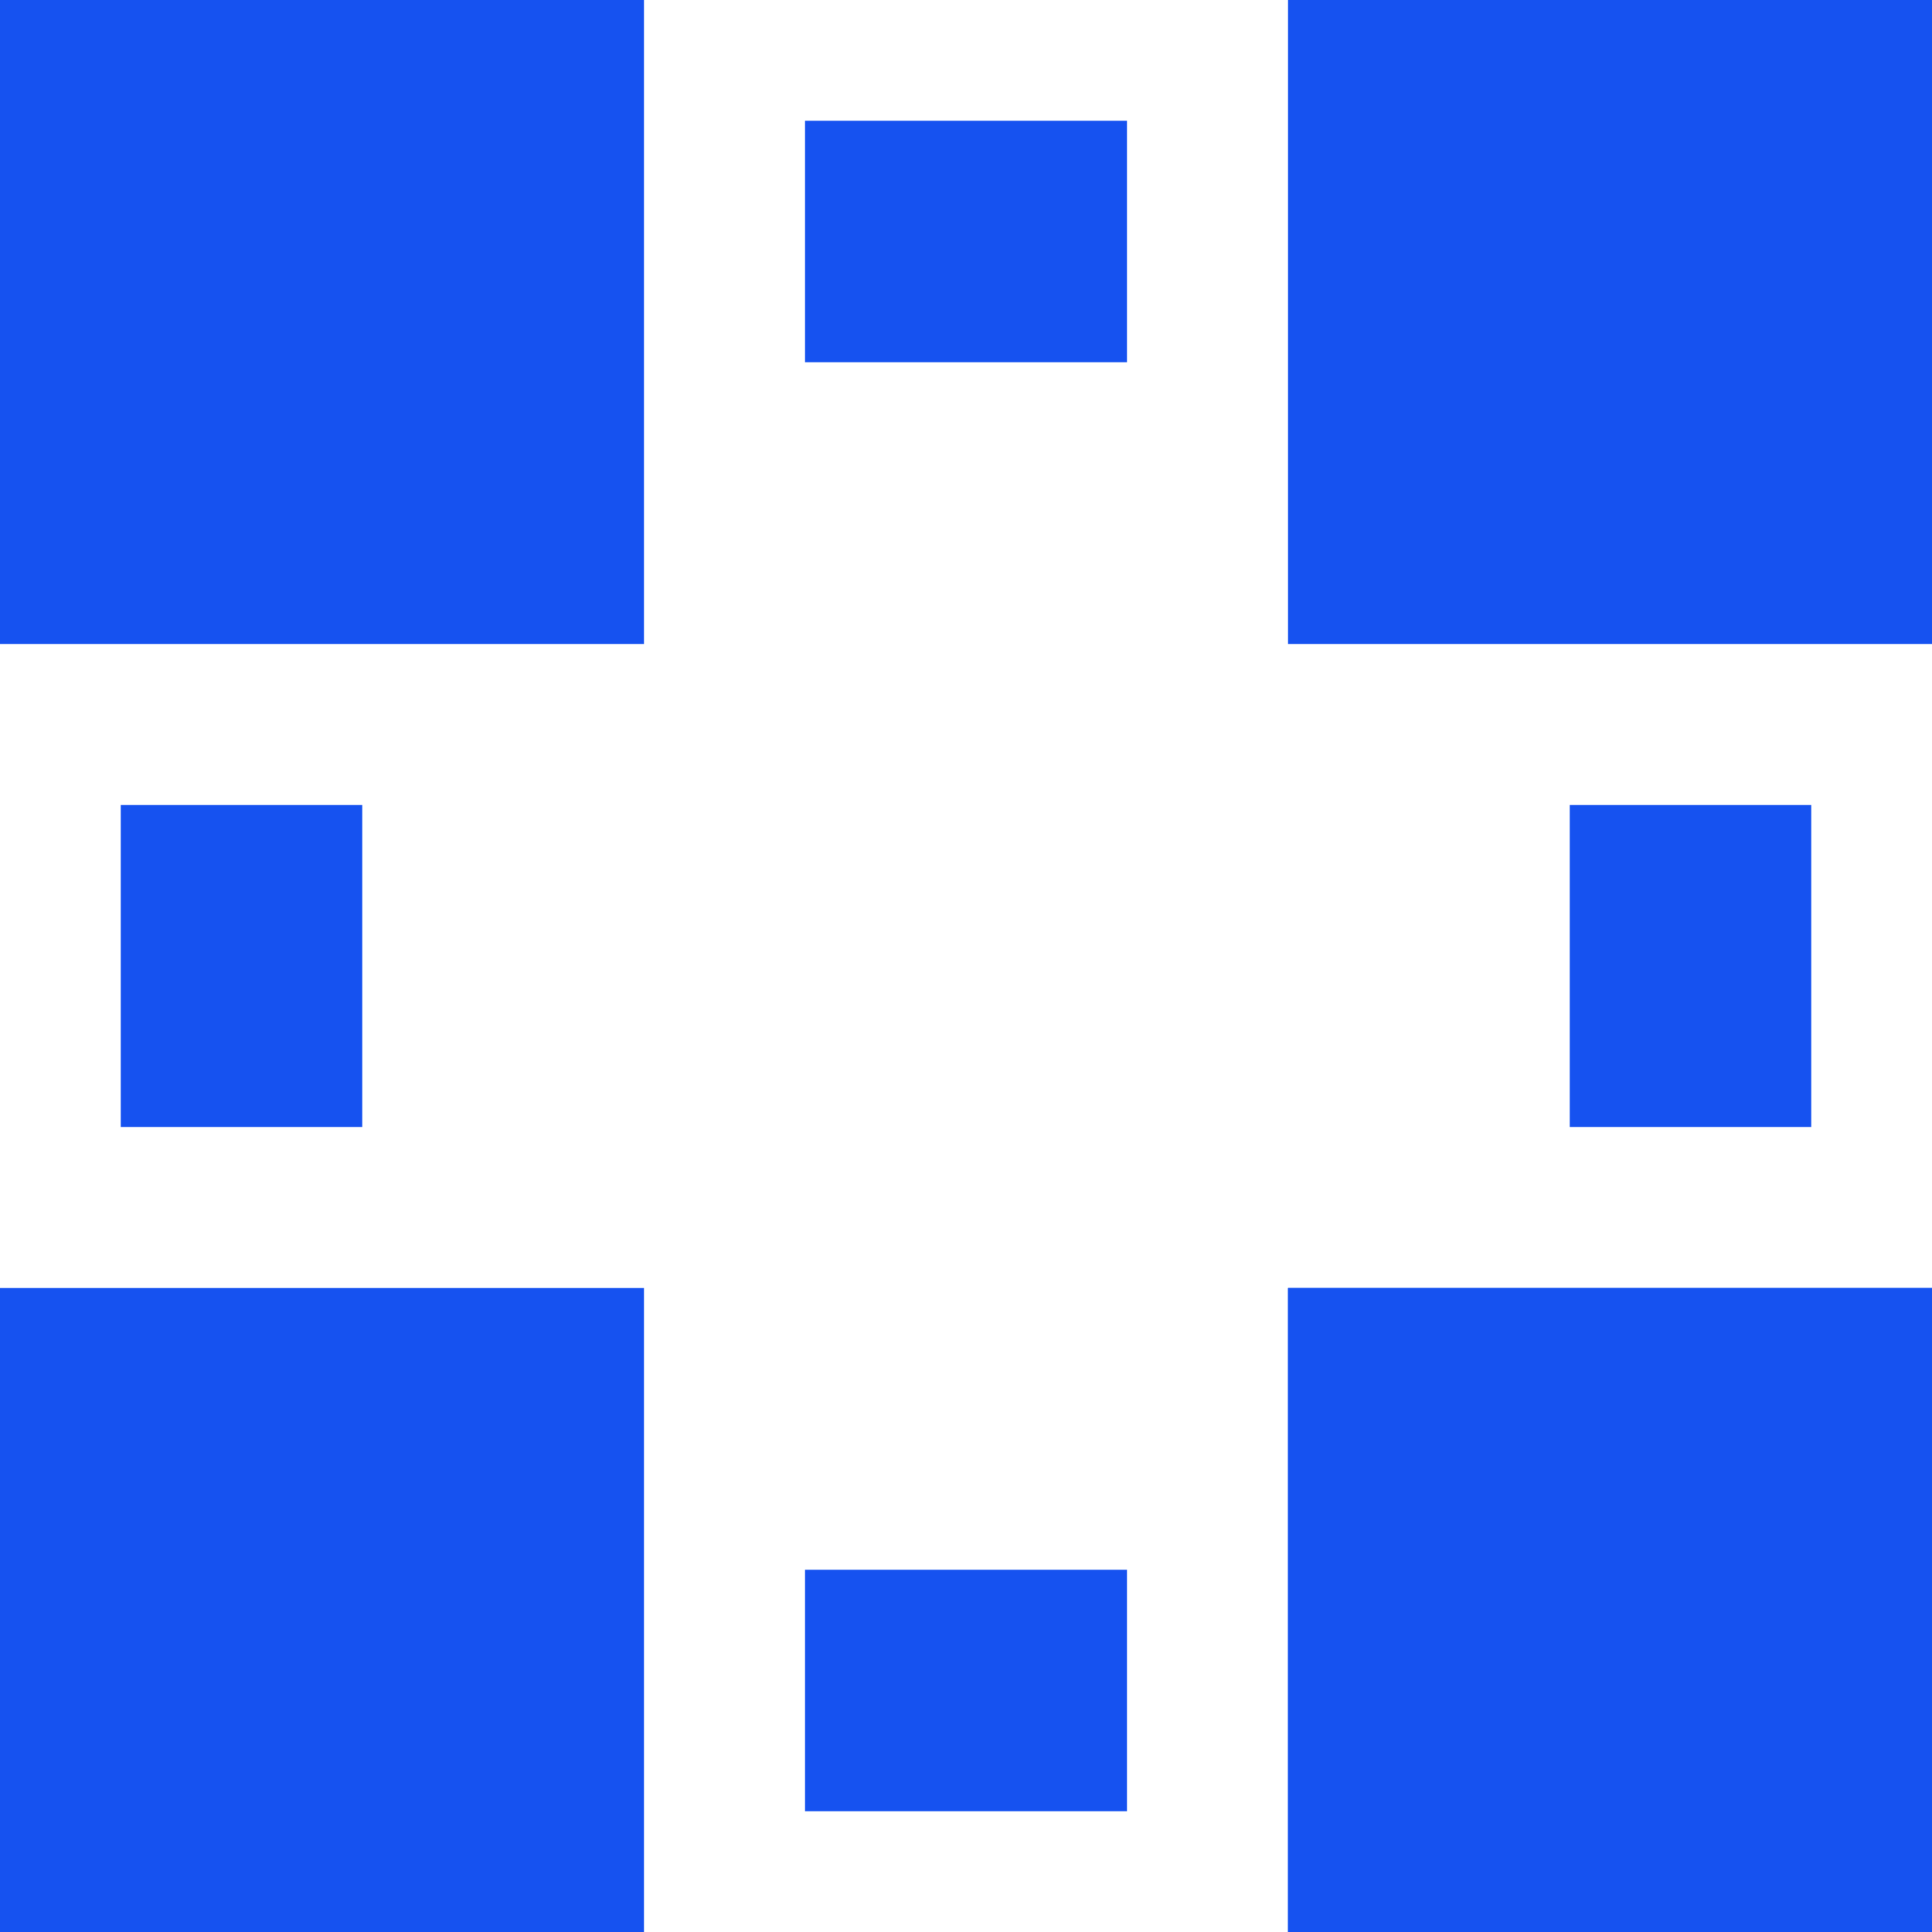
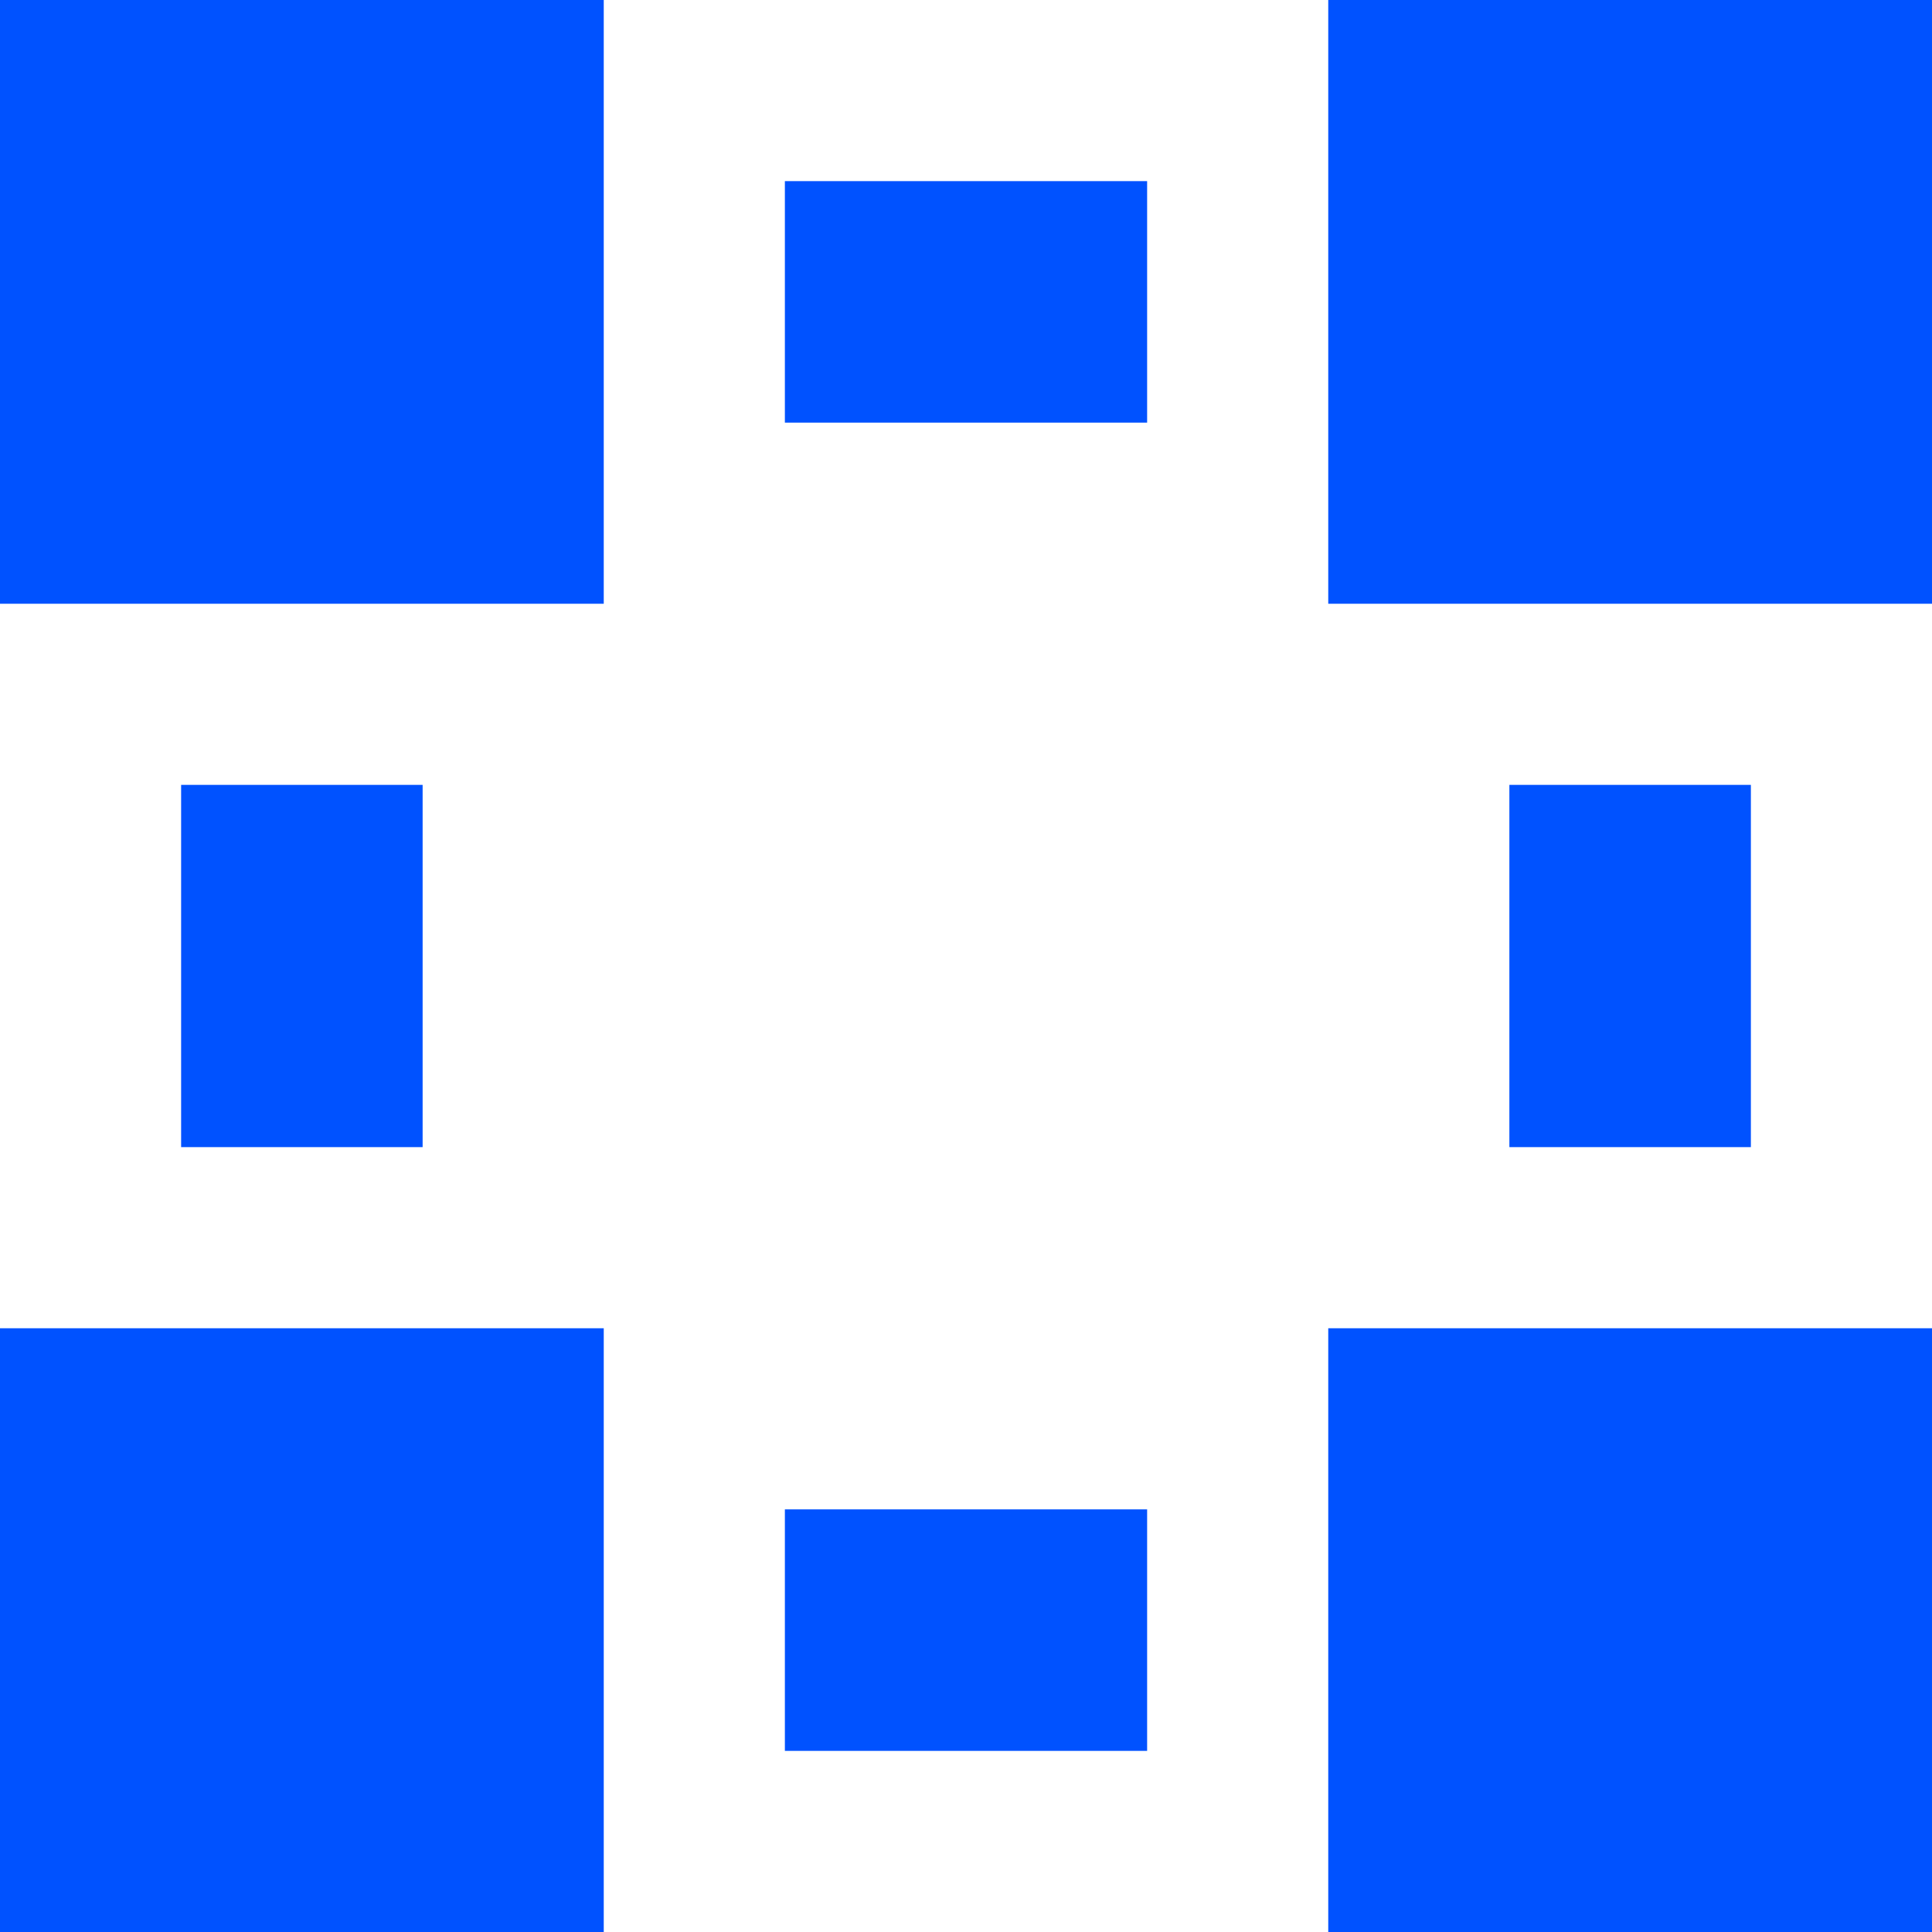
<svg xmlns="http://www.w3.org/2000/svg" fill="none" viewBox="0 0 16 16">
-   <path fill="#1652F0" d="M5.333 0H0v5.333h5.333V0ZM16 0h-5.333v5.333H16V0ZM9.333 1H6.667v2h2.666V1Zm0 12H6.667v2h2.666v-2ZM15 6.667h-2v2.666h2V6.667Zm-12 0H1v2.666h2V6.667Zm2.333 4H0V16h5.333v-5.333Zm10.667 0V16h-5.333v-5.333H16Z" />
-   <path fill="#1652F0" d="M16 10.667h-5.333V16H16v-5.333Z" />
+   <path fill="#0052FF" d="M5 0H0v5h5V0Zm11 0h-5v5h5V0ZM0 11h5v5H0v-5Zm6.5-9.5h3v2h-3v-2Zm3 11h-3v2h3v-2Zm5-6v3h-2v-3h2Zm-11 3v-3h-2v3h2ZM11 11h5v5h-5v-5Z" />
</svg>
